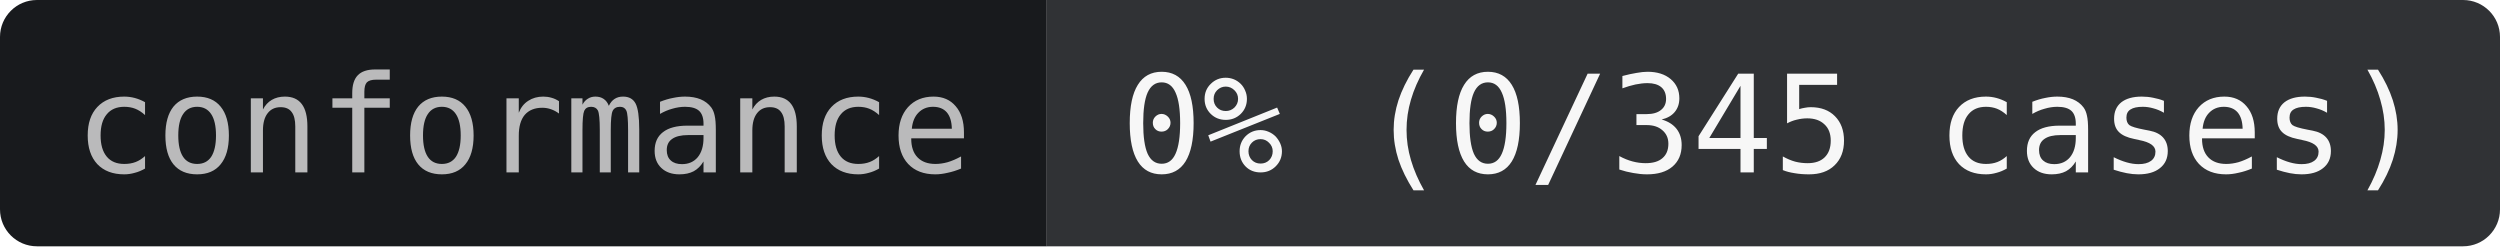
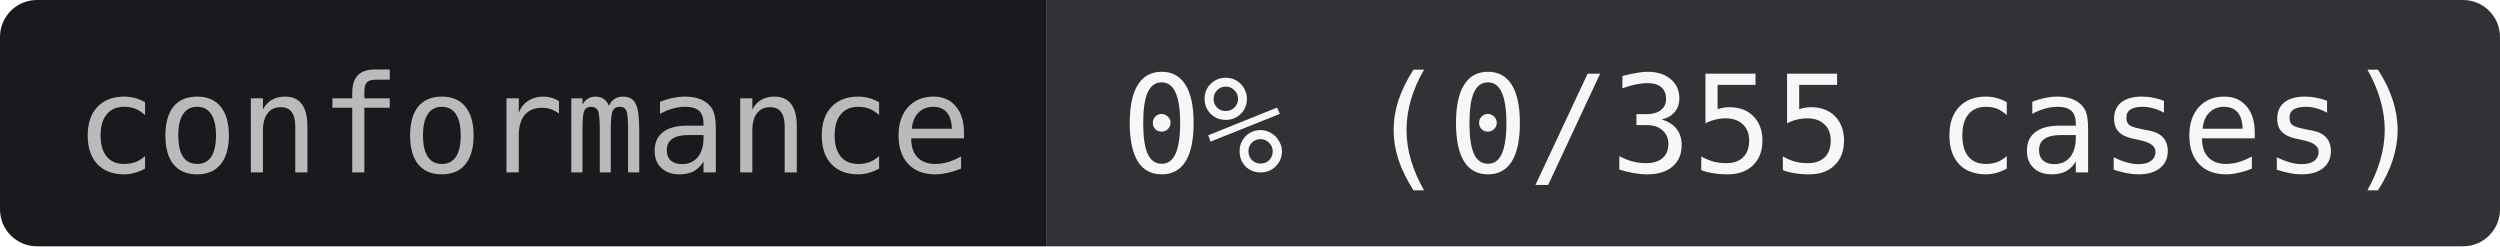
- <svg xmlns="http://www.w3.org/2000/svg" width="203" height="20" role="img" aria-label="conformance: 0% (0/345 cases)">
+ <svg xmlns="http://www.w3.org/2000/svg" width="203" height="20" role="img" aria-label="conformance: 0% (0/355 cases)">
  <clipPath id="r">
    <rect width="203" height="20" rx="3" />
  </clipPath>
  <g clip-path="url(#r)">
    <rect width="85" height="20" fill="#181A1D" />
    <rect x="85" width="118" height="20" fill="#303235" />
  </g>
  <g text-anchor="middle" font-family="JetBrains Mono,IBM Plex Mono,SFMono-Regular,Menlo,Consolas,monospace" font-size="11">
    <text x="42.5" y="14" fill="#BABABB">conformance</text>
-     <text x="144" y="14" fill="#F7F7F7">0% (0/345 cases)</text>
+     <text x="144" y="14" fill="#F7F7F7">0% (0/355 cases)</text>
  </g>
</svg>
